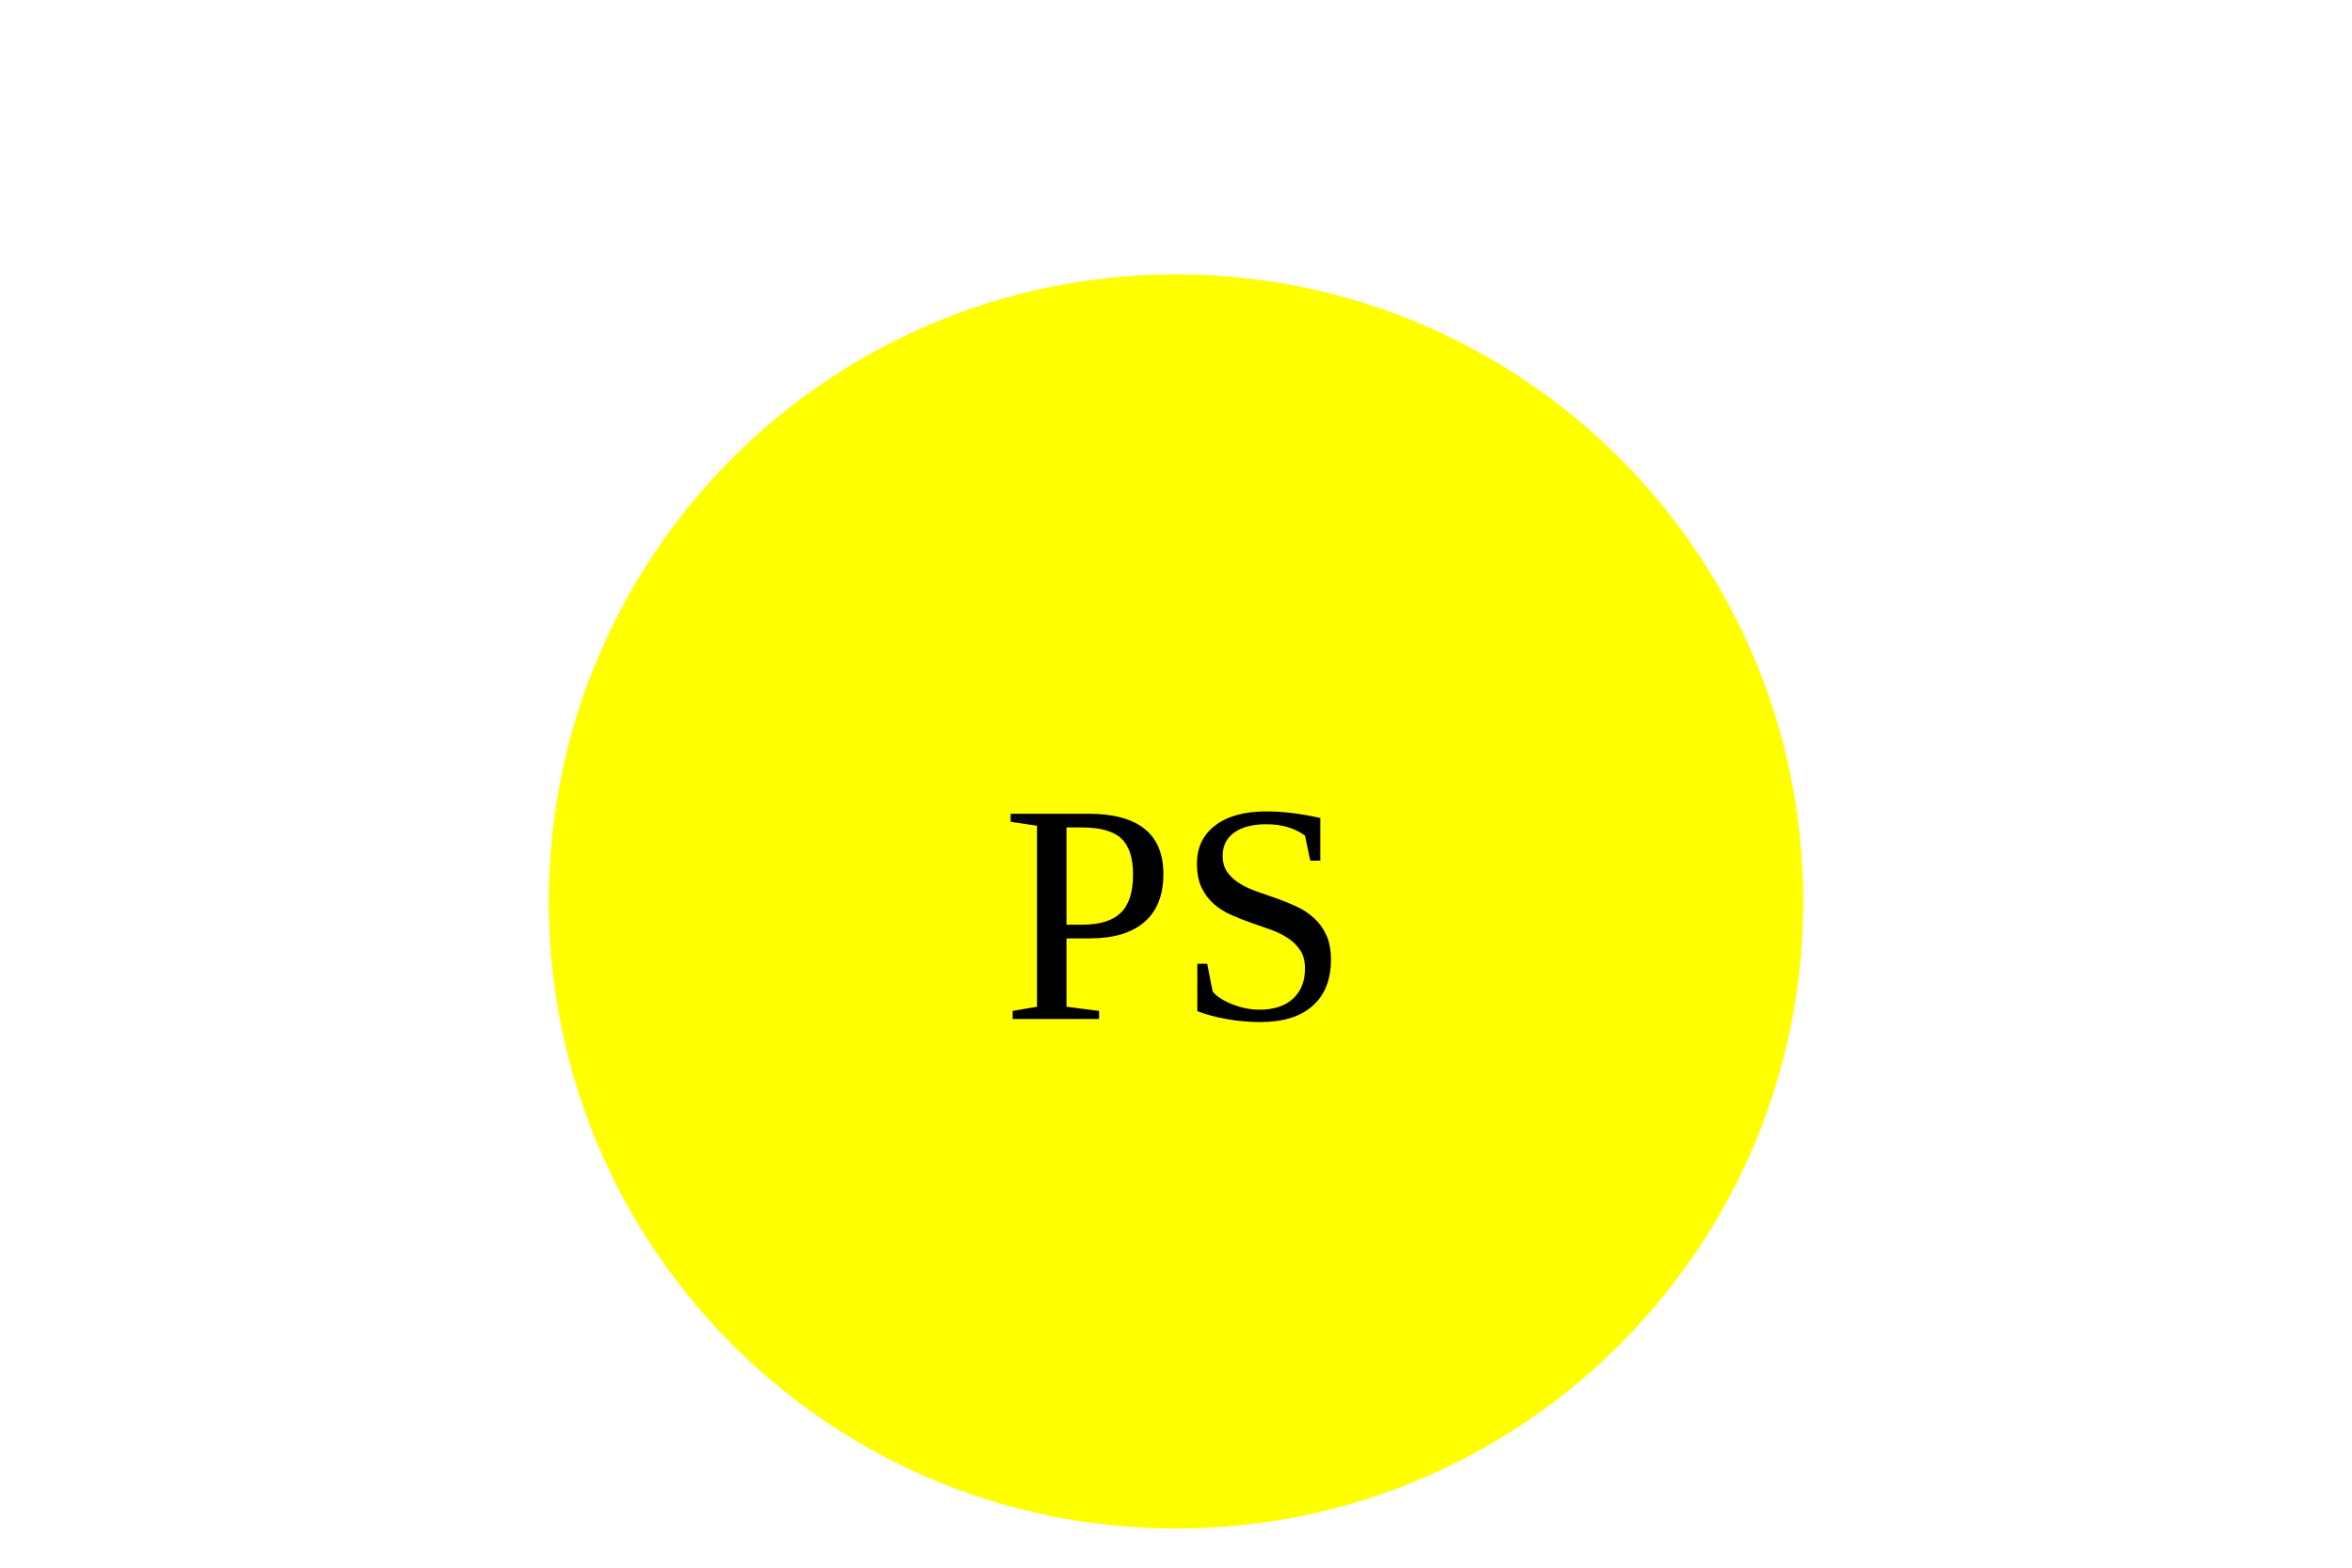
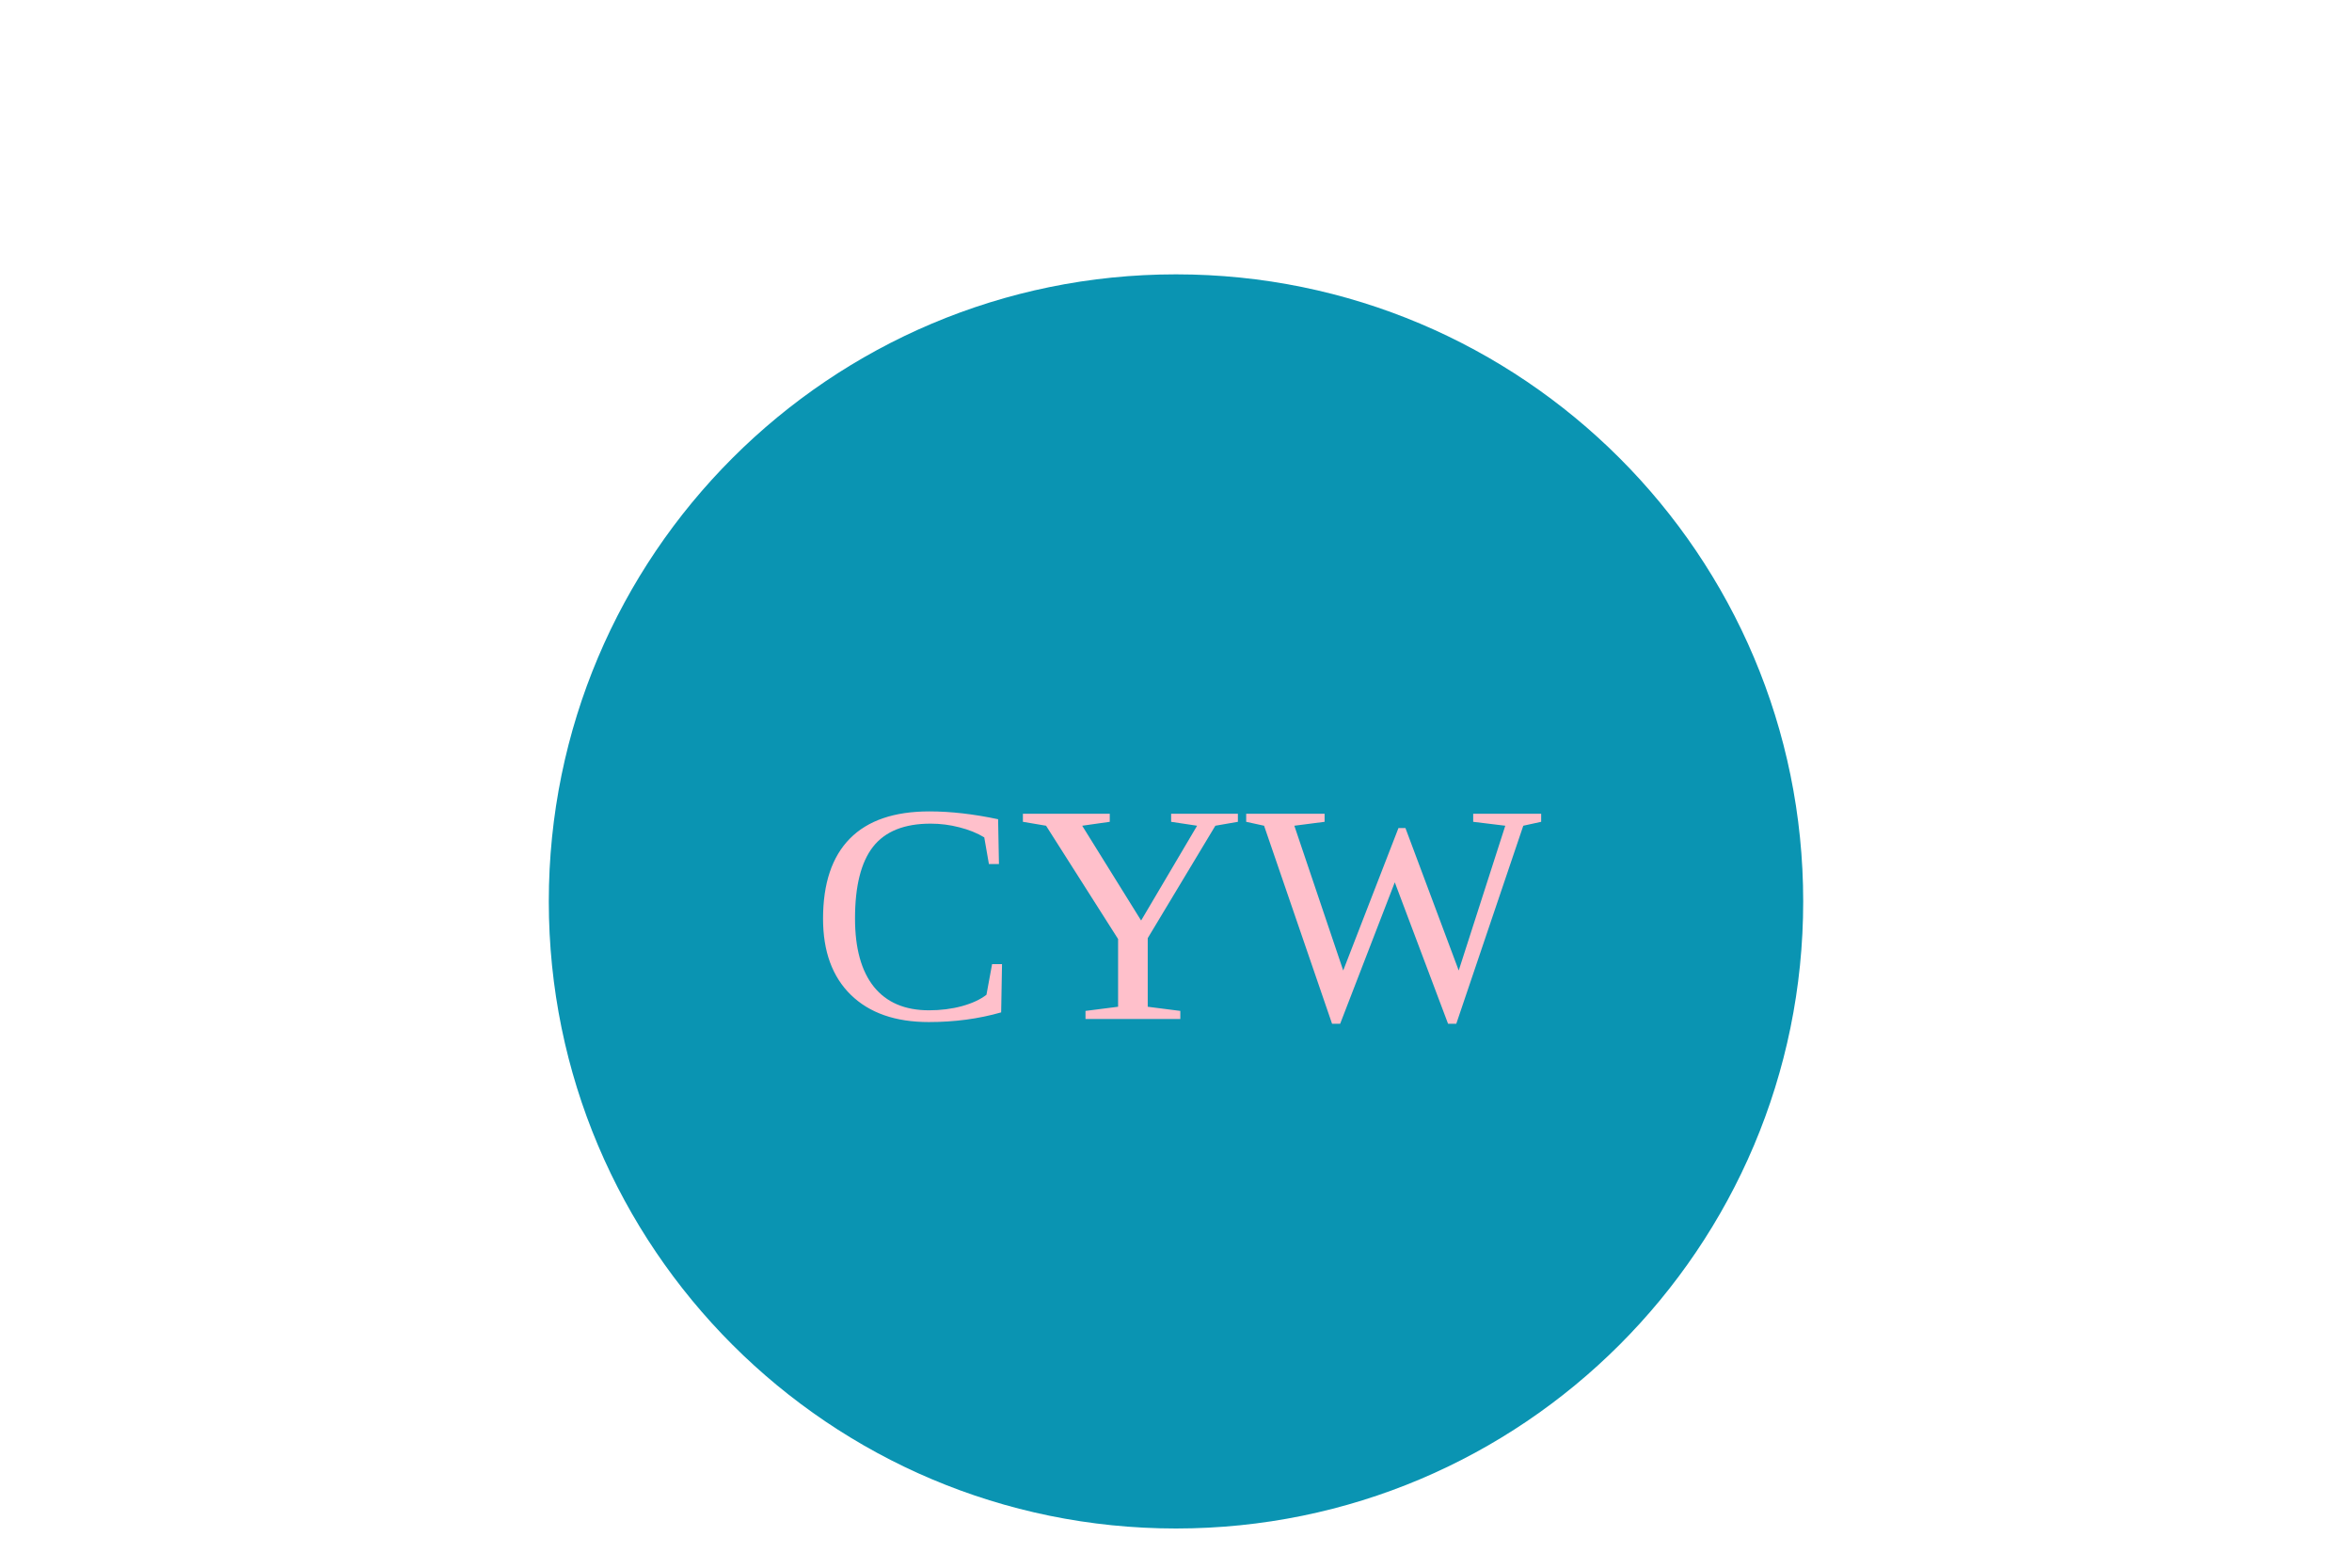
<svg xmlns="http://www.w3.org/2000/svg" version="1.1" width="300" height="200">
-   <g>Circle<circle cx="150" cy="115" r="80" fill="yellow" />
-     <text x="150" y="130" text-anchor="middle" font-size="40" fill="black">PS</text>
+   <g>Circle<circle cx="150" cy="115" r="80" fill="#0A94B2" />
+     <text x="150" y="130" text-anchor="middle" font-size="40" fill="pink">CYW</text>
  </g>
</svg>
